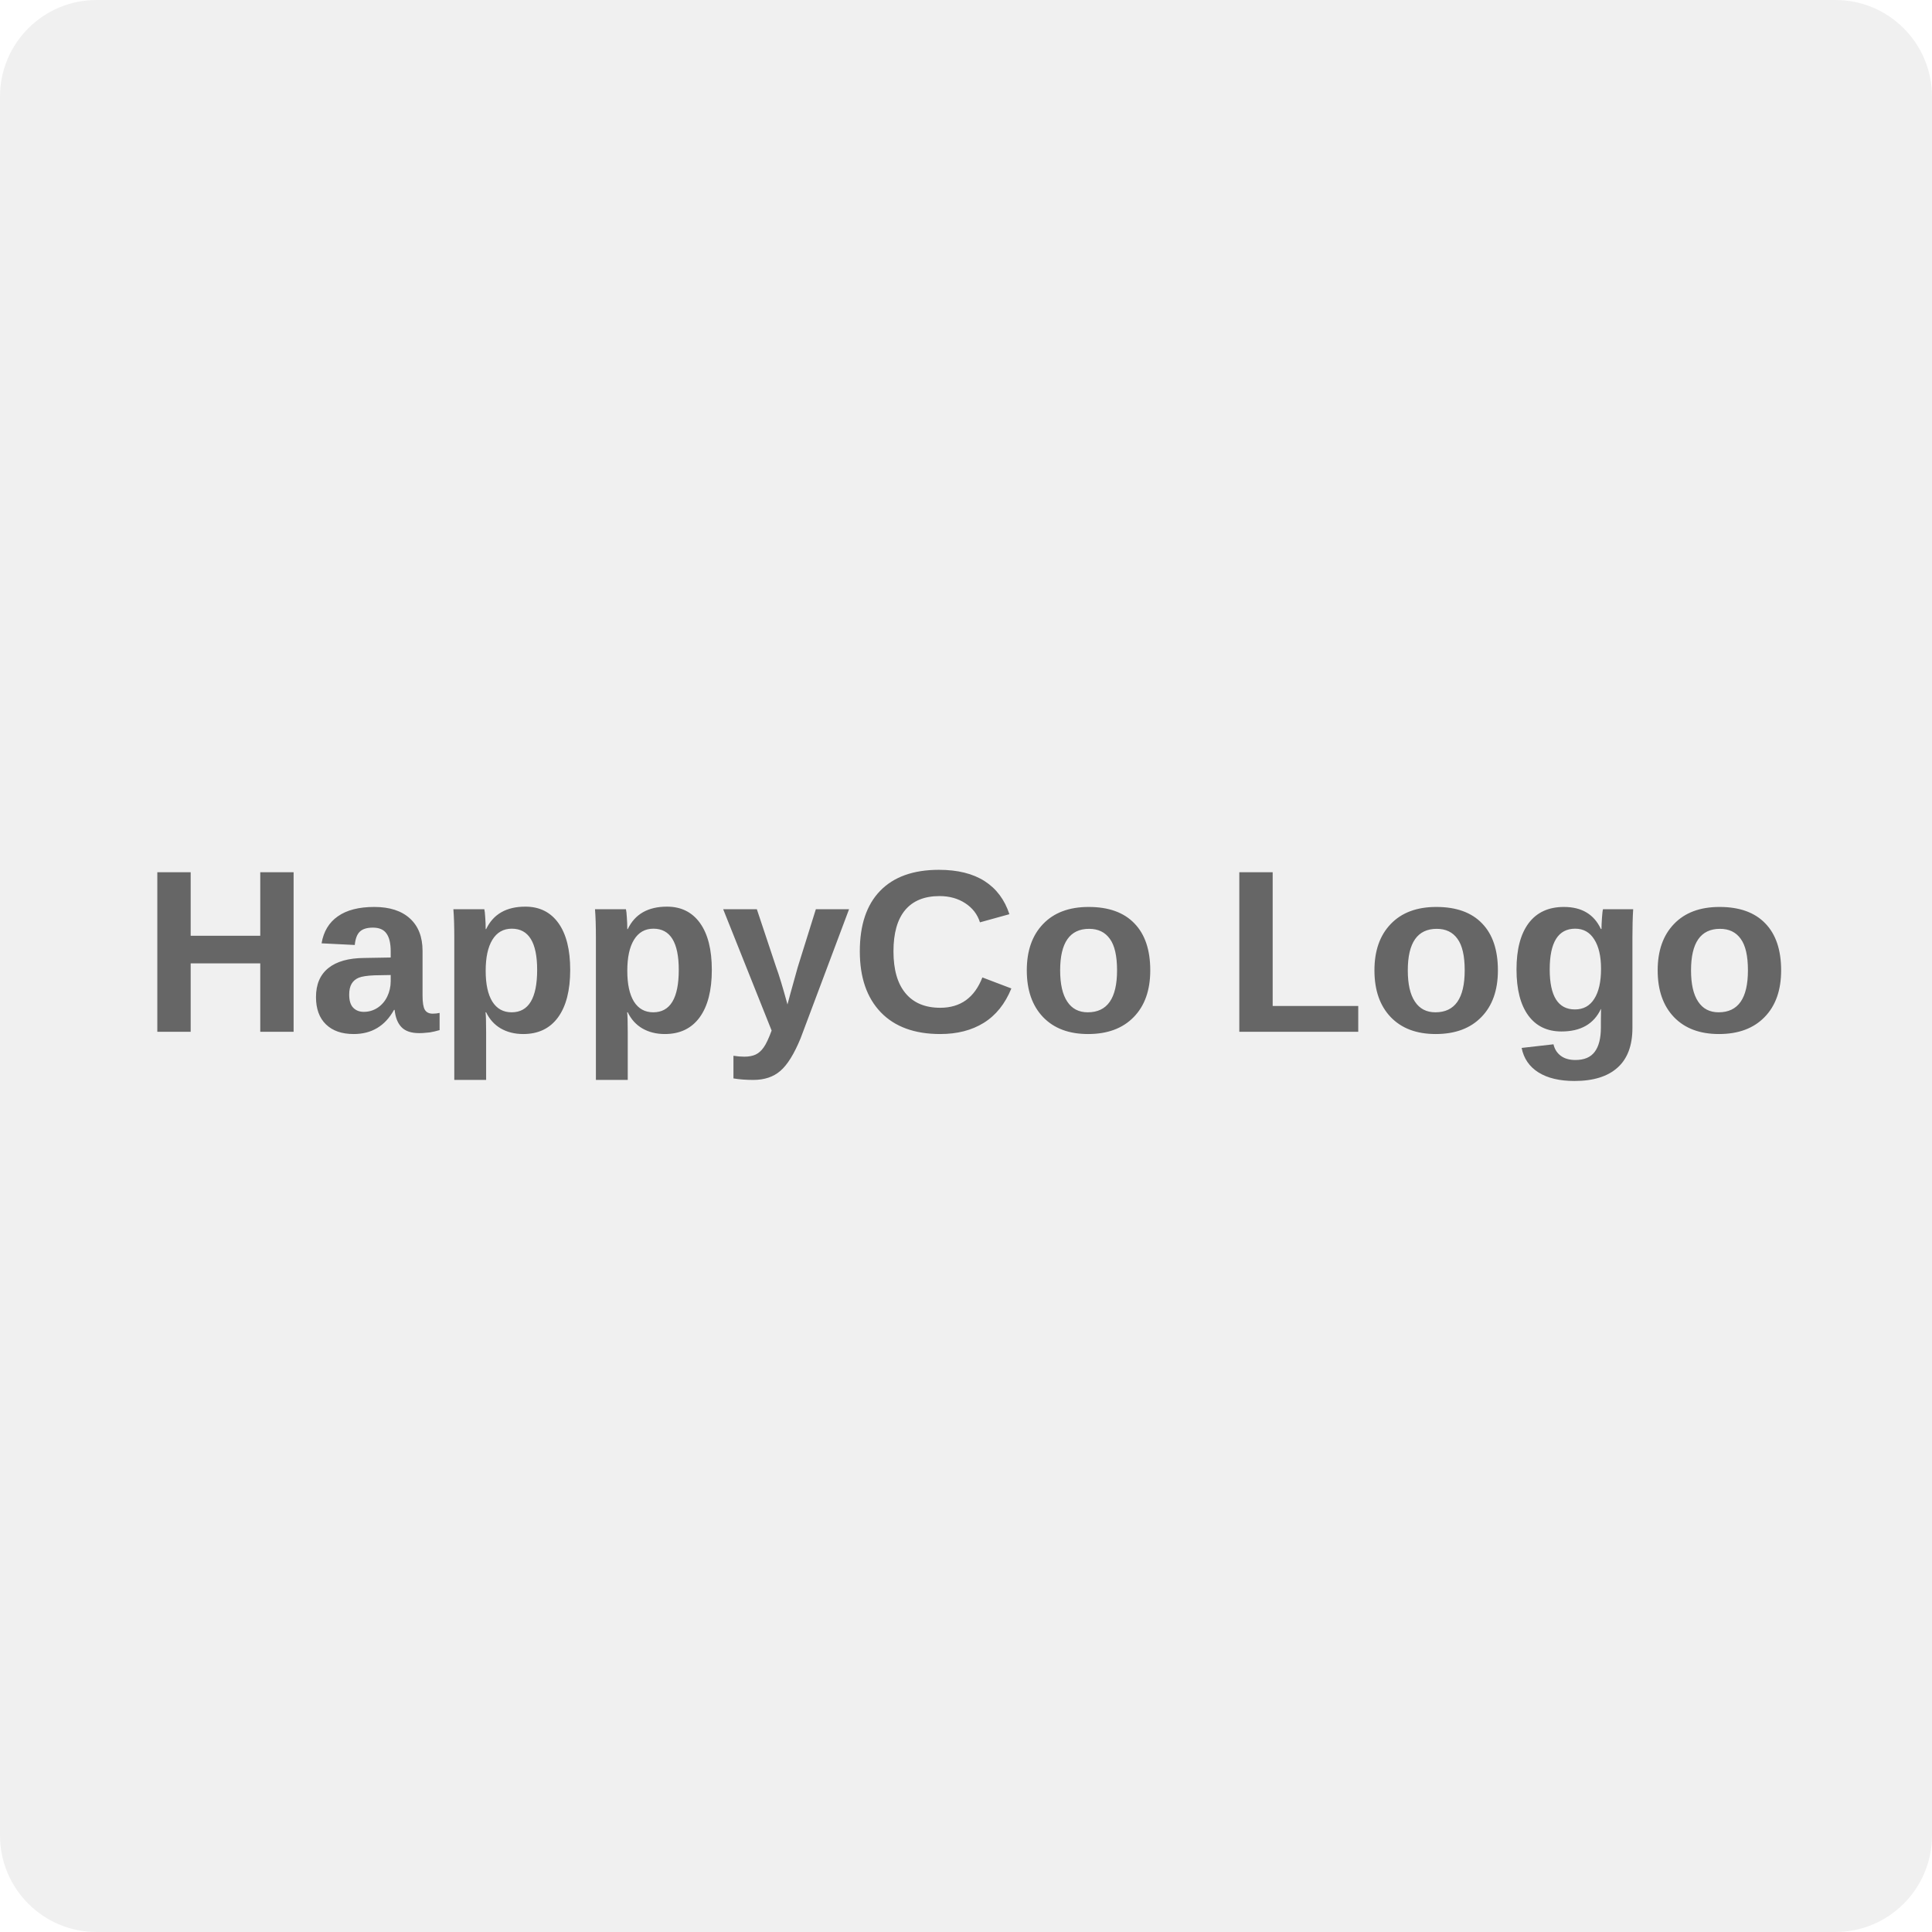
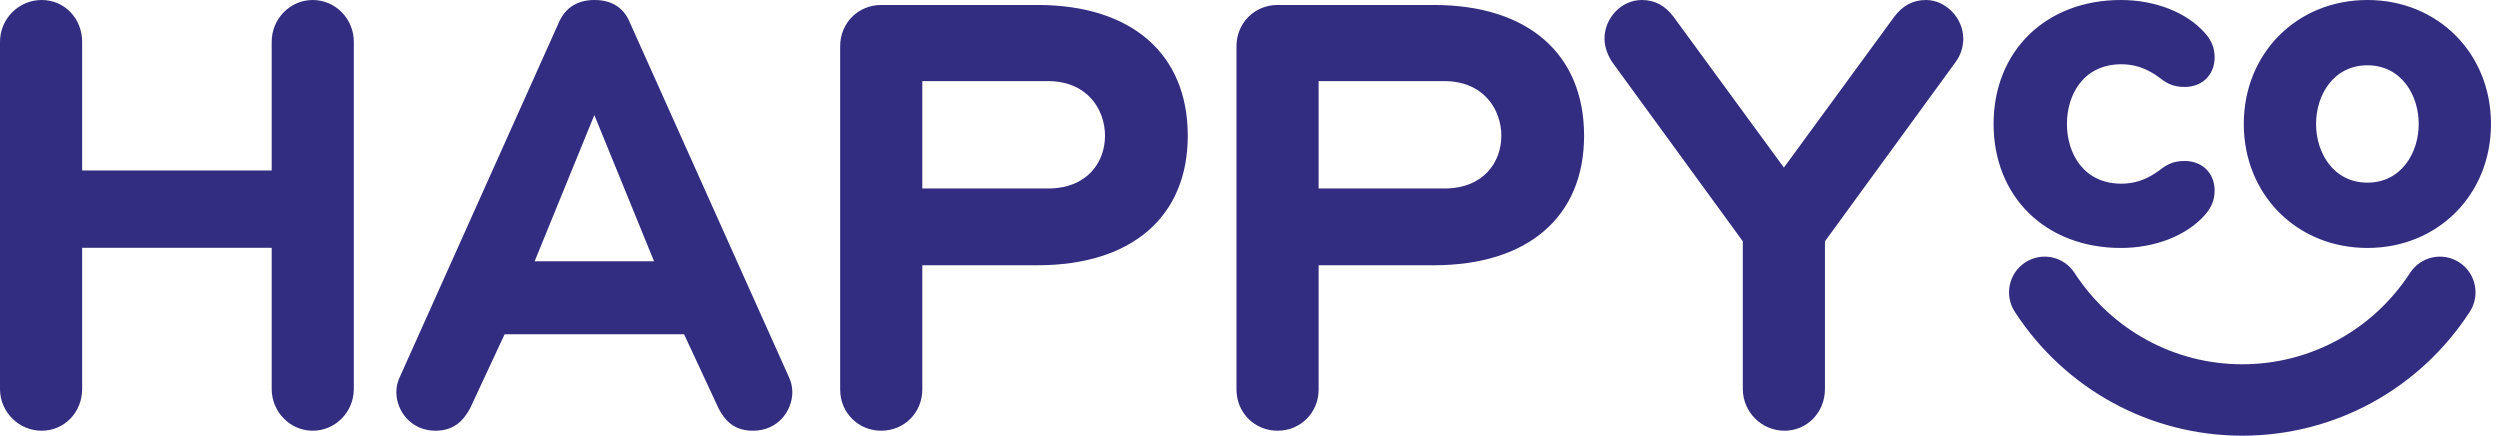
- <svg xmlns="http://www.w3.org/2000/svg" viewBox="0 0 200 200" width="200" height="200">
-   <rect width="200" height="200" fill="#f0f0f0" rx="10" />
-   <text x="50%" y="50%" font-family="Arial, sans-serif" font-size="24" font-weight="bold" fill="#666" text-anchor="middle" dominant-baseline="middle">HappyCo Logo</text>
+ <svg xmlns="http://www.w3.org/2000/svg" width="241" height="42" viewBox="0 0 241 42" fill="none">
+   <path d="M216.156 42C207.285 42 199.088 37.537 194.229 30.061C193.194 28.469 193.642 26.336 195.23 25.298C196.818 24.26 198.944 24.709 199.979 26.302C203.567 31.821 209.614 35.116 216.156 35.116C222.698 35.116 228.746 31.821 232.334 26.302C233.369 24.709 235.496 24.26 237.083 25.298C238.671 26.336 239.119 28.469 238.084 30.061C233.224 37.537 225.027 42 216.156 42ZM204.449 23.903C207.725 23.903 210.734 22.736 212.499 20.782C213.184 20.03 213.489 19.284 213.489 18.367C213.489 16.689 212.301 15.517 210.598 15.517C209.548 15.517 208.936 15.856 208.426 16.226C207.69 16.78 206.457 17.706 204.498 17.706C200.874 17.706 199.253 14.815 199.253 11.95C199.253 9.086 200.874 6.196 204.498 6.196C206.463 6.196 207.694 7.123 208.434 7.682C208.938 8.045 209.549 8.383 210.599 8.383C212.301 8.383 213.489 7.212 213.489 5.535C213.489 4.603 213.194 3.879 212.501 3.119C210.733 1.166 207.724 0 204.449 0C197.226 0 192.182 4.914 192.182 11.95C192.182 18.988 197.226 23.903 204.449 23.903ZM216.301 11.95C216.301 5.137 221.424 0 228.219 0C235.01 0 240.131 5.137 240.131 11.95C240.131 18.765 235.01 23.903 228.219 23.903C221.424 23.903 216.301 18.765 216.301 11.95ZM228.219 17.607C231.466 17.607 233.164 14.761 233.164 11.95C233.164 9.139 231.466 6.295 228.219 6.295C224.969 6.295 223.268 9.139 223.268 11.95C223.268 14.761 224.969 17.607 228.219 17.607ZM30.149 0C27.967 0 26.191 1.808 26.191 4.029V16.43H7.919V4.029C7.919 1.77 6.206 0 4.019 0C1.803 0 0 1.808 0 4.029V37.491C0 39.713 1.803 41.521 4.019 41.521C6.206 41.521 7.919 39.751 7.919 37.491V23.891H26.191V37.491C26.191 39.713 27.967 41.521 30.149 41.521C32.332 41.521 34.108 39.713 34.108 37.491V4.029C34.108 1.808 32.332 0 30.149 0ZM75.995 36.224C76.25 36.733 76.381 37.263 76.381 37.79C76.381 39.624 74.968 41.521 72.602 41.521C71.057 41.521 70.063 40.879 69.276 39.375L65.946 32.226H48.643L45.319 39.361C44.763 40.376 43.891 41.521 41.987 41.521C39.621 41.521 38.208 39.624 38.208 37.79C38.208 37.263 38.339 36.733 38.599 36.212L53.902 2.103C54.519 0.727 55.691 0 57.295 0C58.951 0 60.093 0.709 60.69 2.108L75.995 36.224ZM57.295 11.091L51.54 25.185H63.049L57.295 11.091ZM114.501 13.085C114.501 20.903 109.087 25.57 100.018 25.57H88.91V37.551C88.91 39.777 87.17 41.521 84.951 41.521C82.731 41.521 80.992 39.777 80.992 37.551V4.449C80.992 2.223 82.731 0.479 84.951 0.479H100.018C109.087 0.479 114.501 5.192 114.501 13.085ZM101.035 7.82H88.91V18.169H101.035C104.827 18.169 106.524 15.616 106.524 13.085C106.524 10.549 104.806 7.82 101.035 7.82ZM152.706 13.085C152.706 20.903 147.292 25.57 138.223 25.57H127.115V37.551C127.115 39.777 125.376 41.521 123.156 41.521C120.936 41.521 119.197 39.777 119.197 37.551V4.449C119.197 2.223 120.936 0.479 123.156 0.479H138.223C147.292 0.479 152.706 5.192 152.706 13.085ZM139.24 7.82H127.115V18.169H139.24C143.032 18.169 144.729 15.616 144.729 13.085C144.729 10.549 143.011 7.82 139.24 7.82ZM185.66 0C184.418 0 183.417 0.532 182.598 1.627L171.967 16.154L161.334 1.624C160.517 0.532 159.516 0 158.274 0C156.323 0 154.674 1.708 154.674 3.73C154.674 4.436 154.925 5.219 155.391 5.953L168.007 23.261V37.491C168.007 39.713 169.81 41.521 172.026 41.521C174.212 41.521 175.925 39.751 175.925 37.491V23.261L188.543 5.952C189.011 5.305 189.259 4.537 189.259 3.73C189.259 1.743 187.577 0 185.66 0Z" fill="#322D80" />
</svg>
